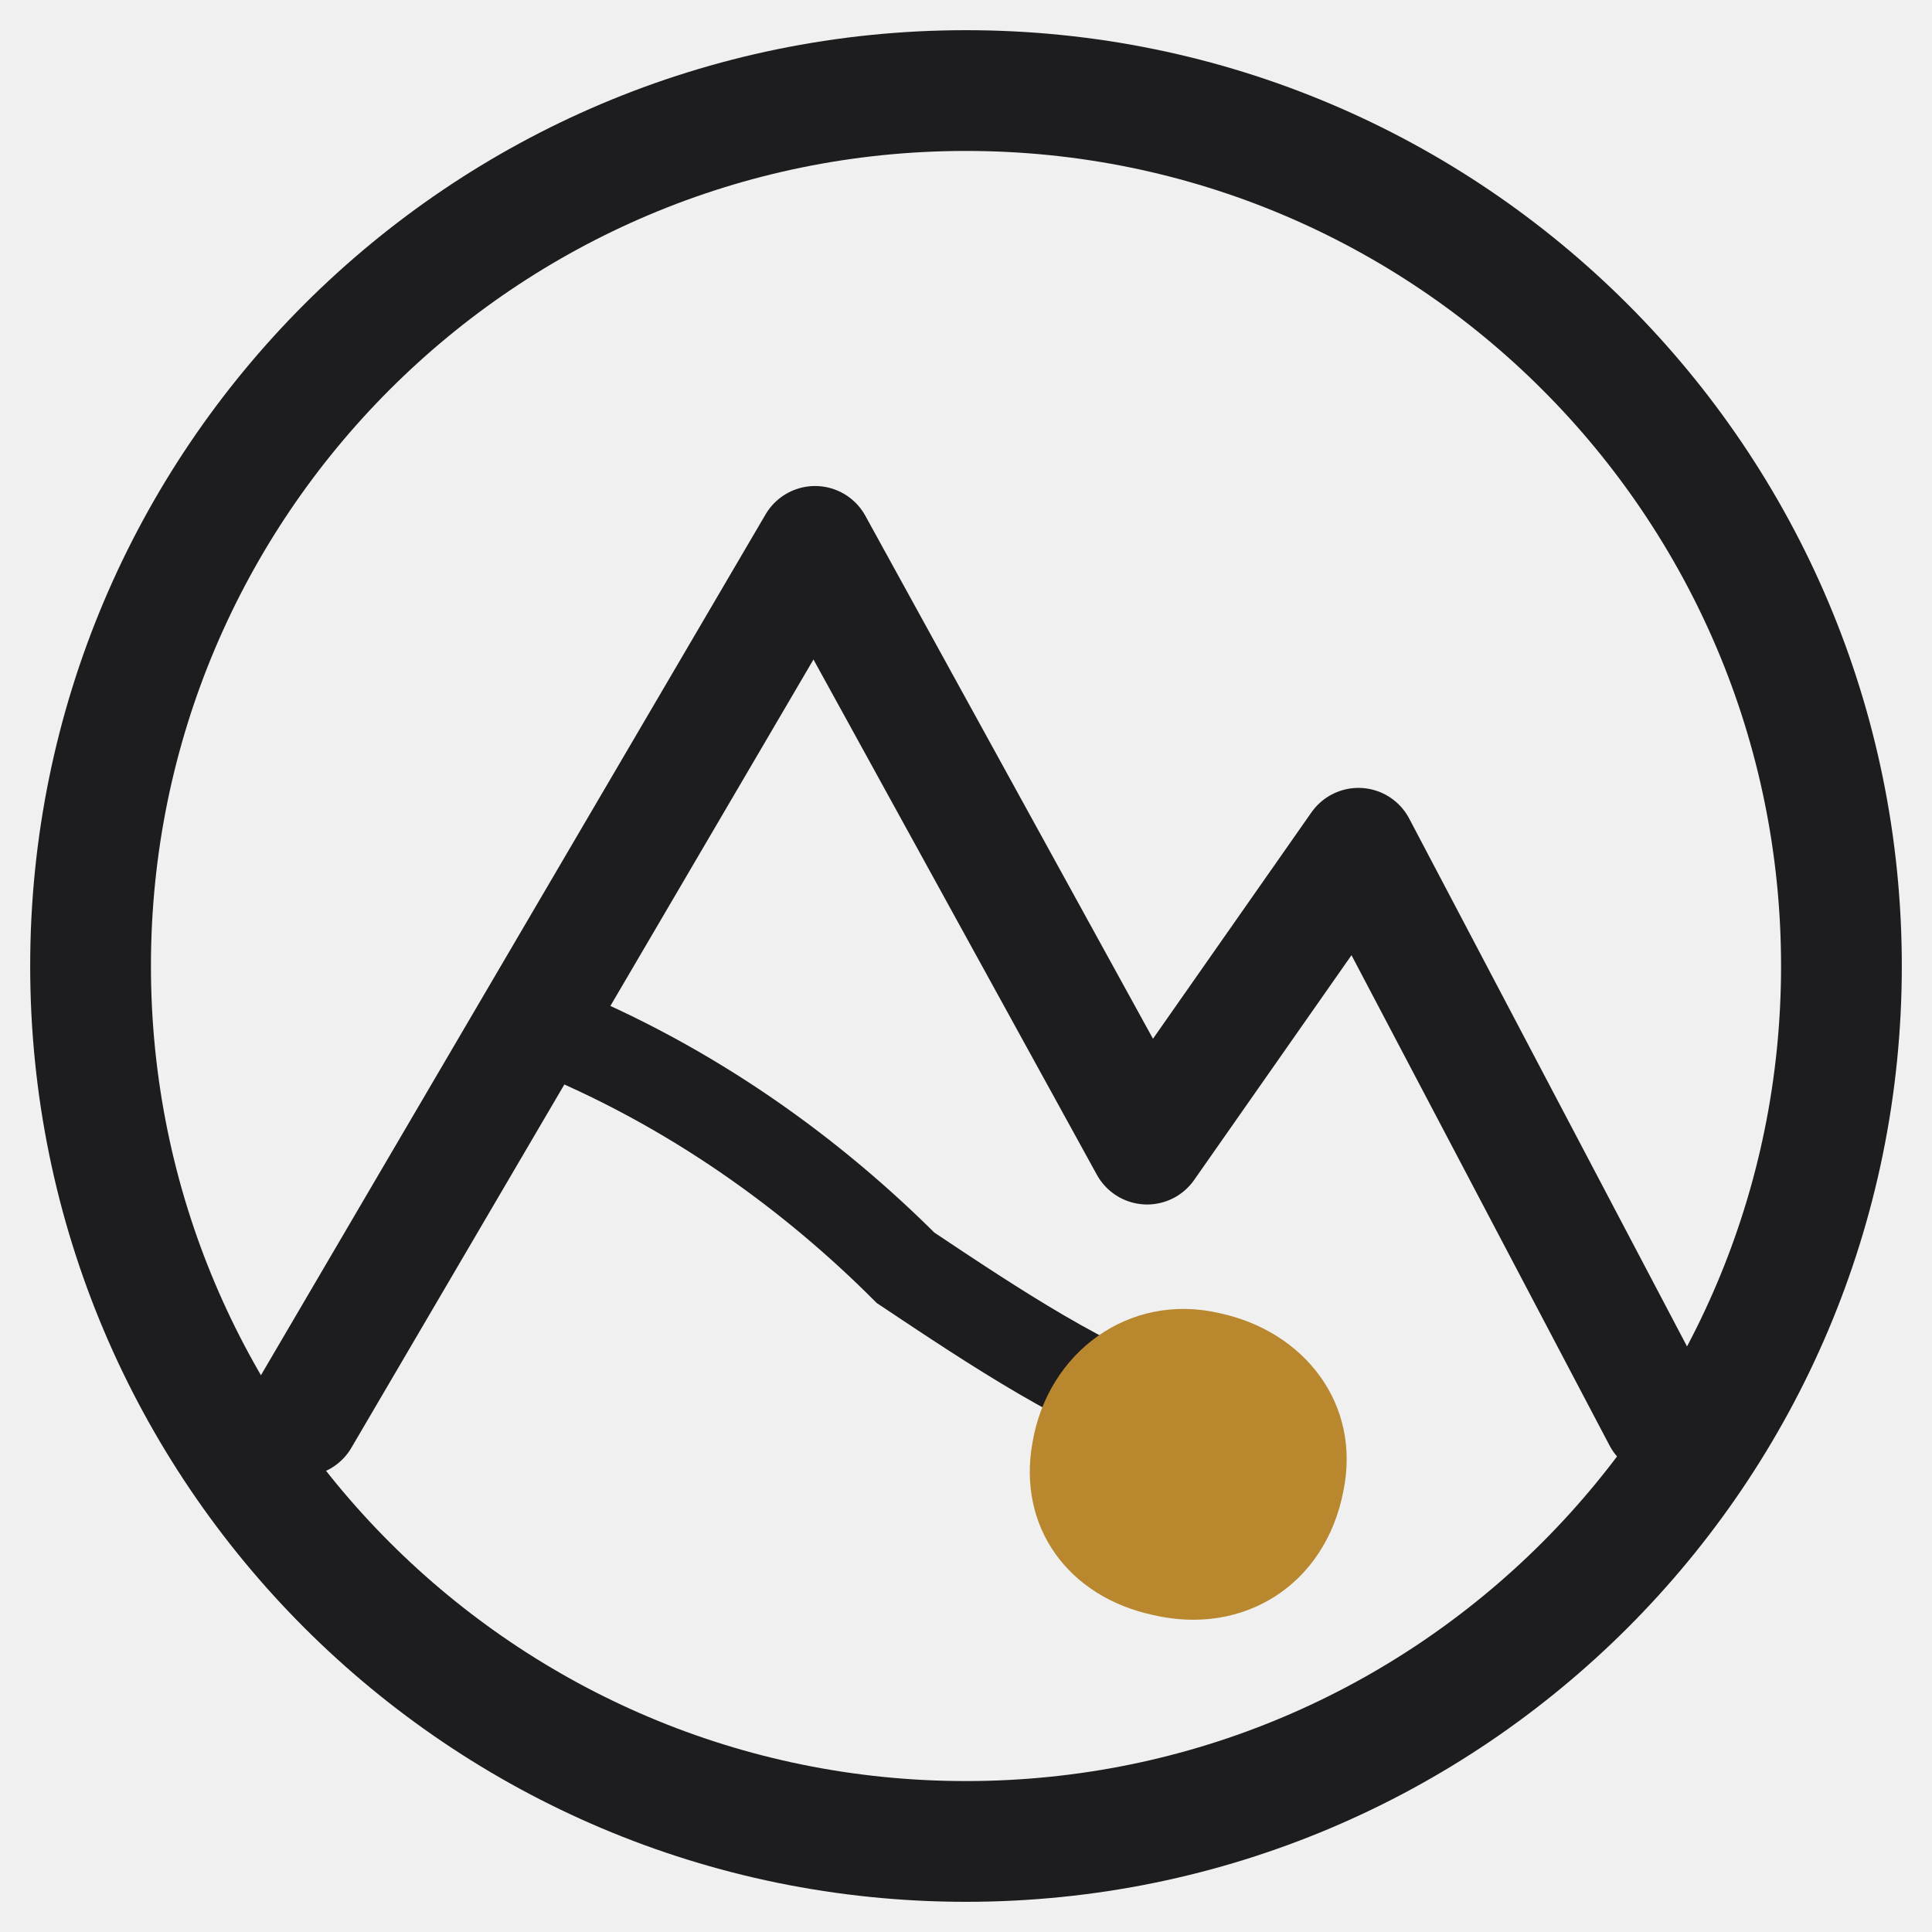
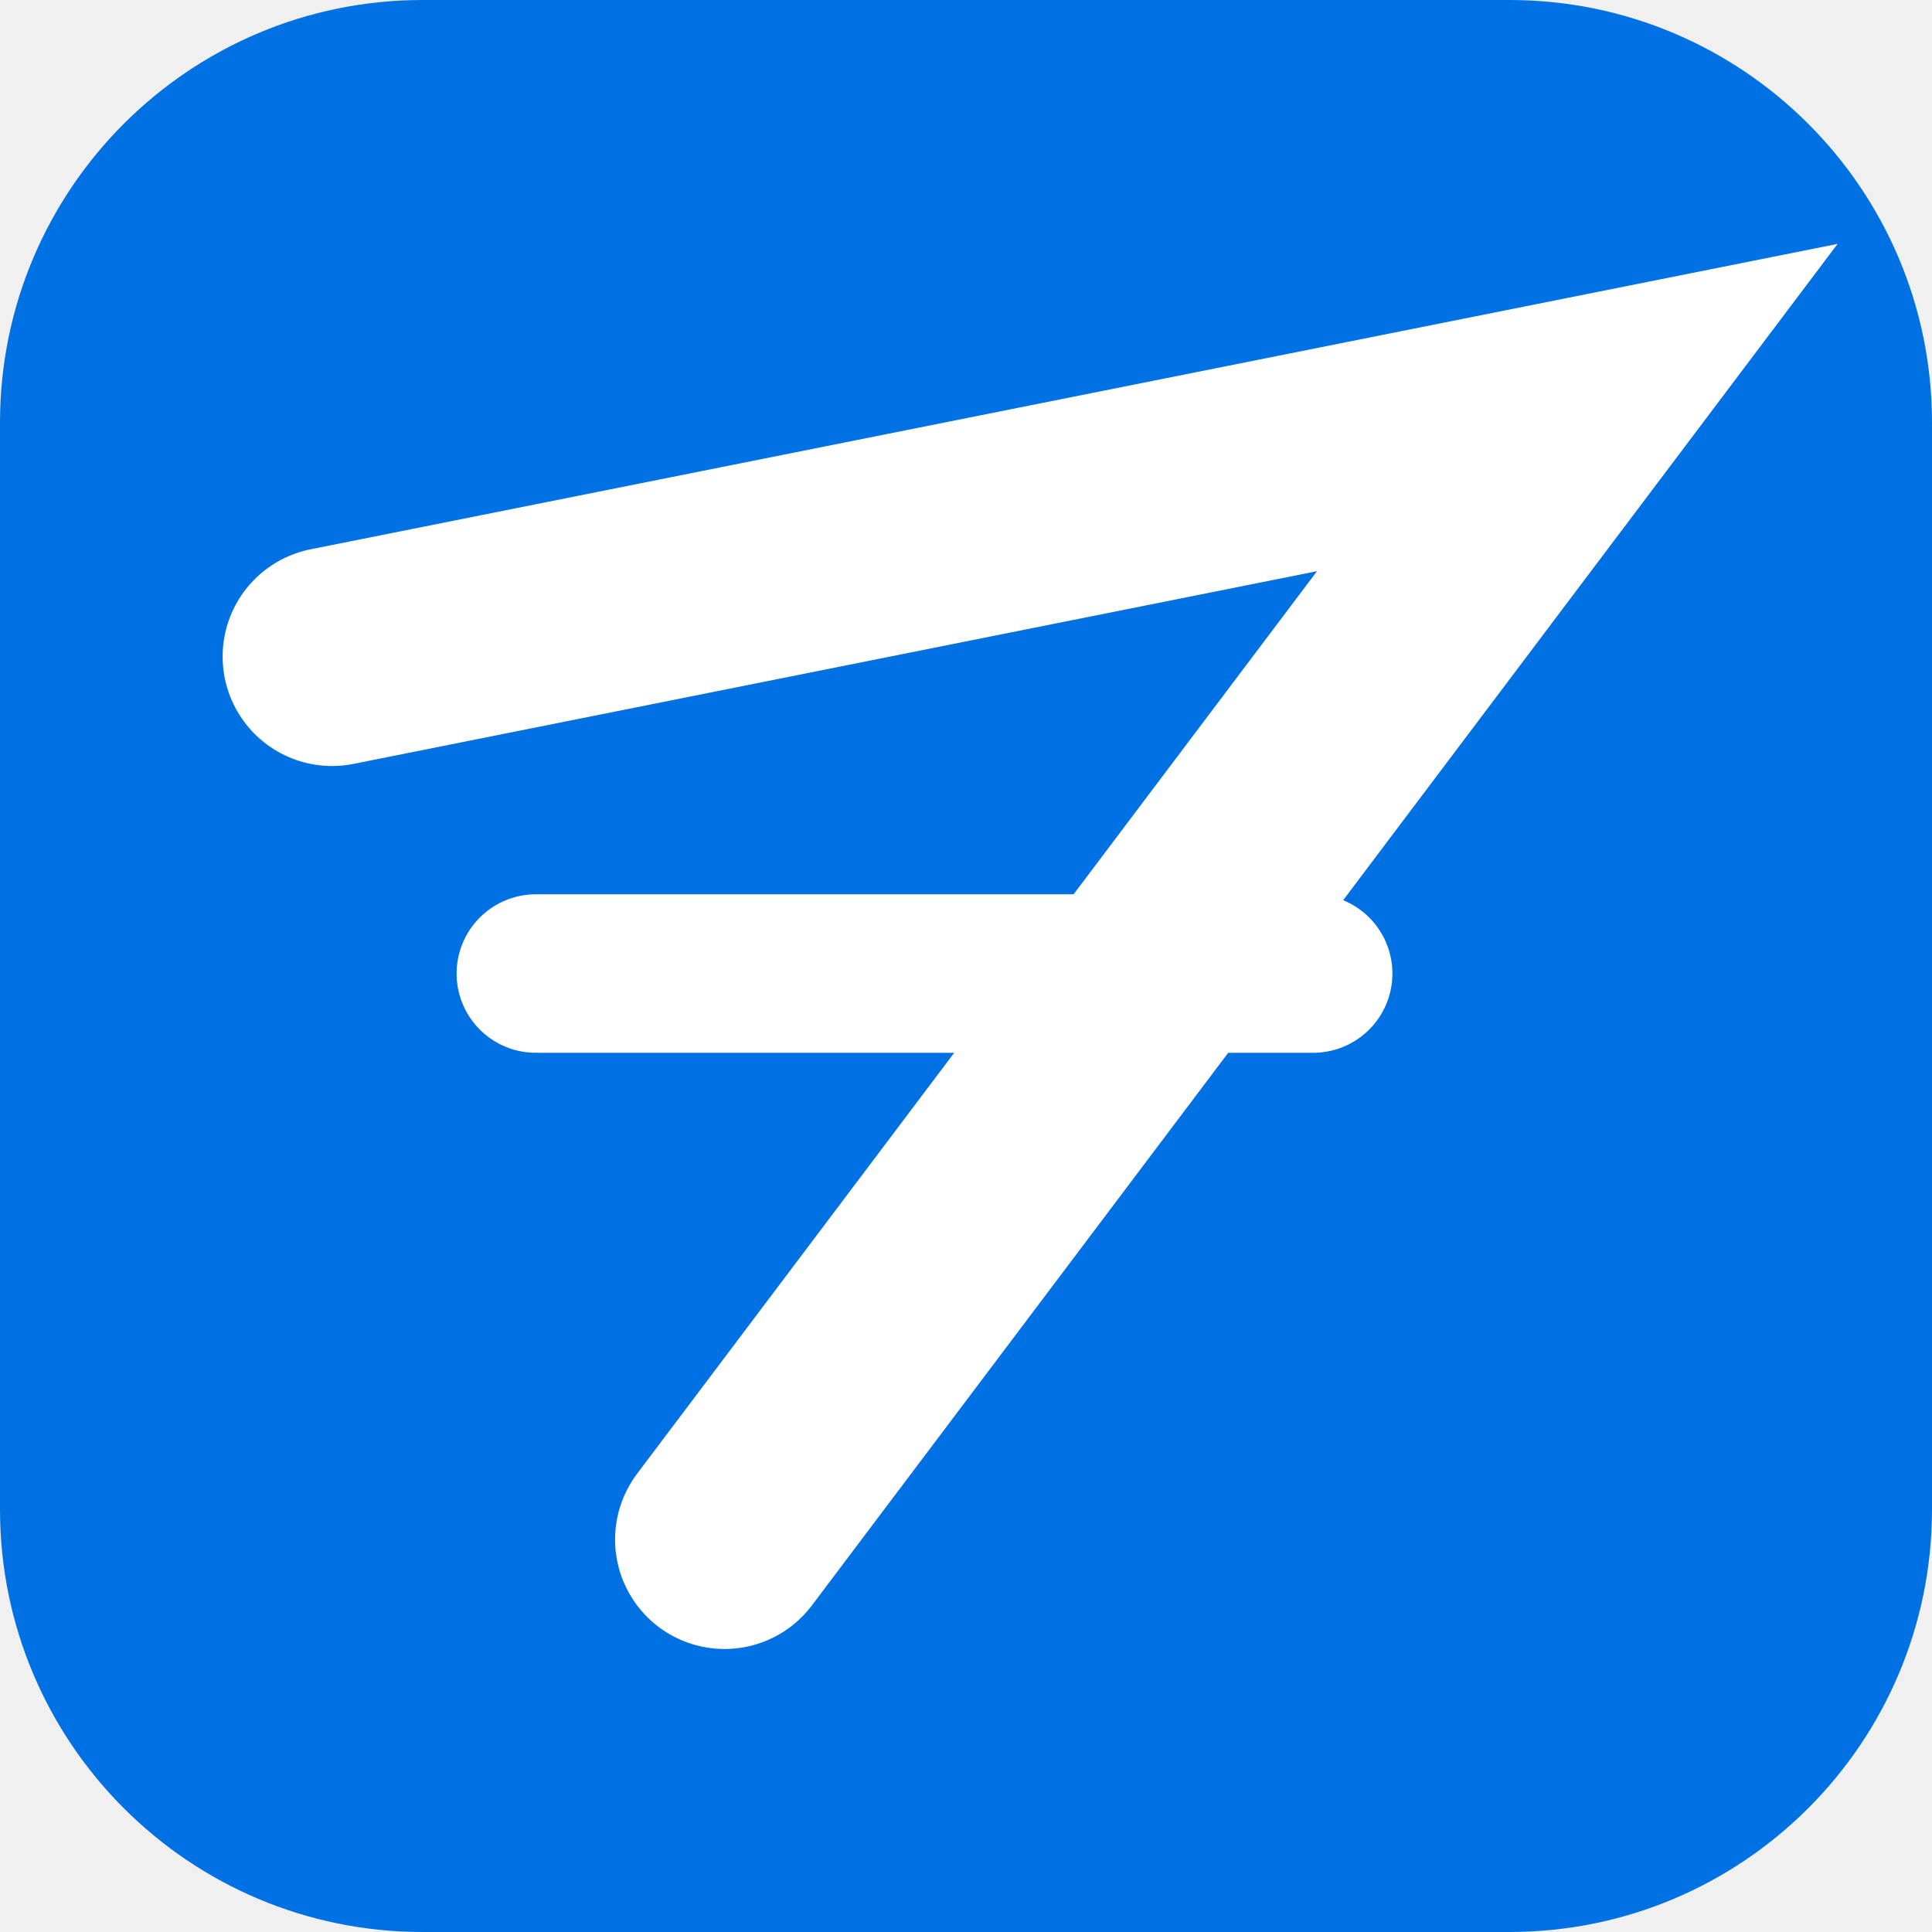
- <svg xmlns="http://www.w3.org/2000/svg" viewBox="0 0 64 64" fill="none">
-   <defs>
-     <clipPath id="bt-logo-mountain-clip">
-       <path d="M10 47L27 18L38 38L45 28L55 47Z" />
-     </clipPath>
-   </defs>
-   <circle cx="32" cy="32" r="29" stroke="#1d1d1f" stroke-width="4" />
-   <path d="M10 47L27 18L38 38L45 28L55 47" stroke="#1d1d1f" stroke-width="3.8" stroke-linecap="round" stroke-linejoin="round" />
-   <path d="M18 34C23 36 27 39 30 42C33 44 36 46 39 47" stroke="#1d1d1f" stroke-width="3" stroke-linecap="round" clip-path="url(#bt-logo-mountain-clip)" />
-   <path d="M34.2 47.8C34.7 44.8 37.4 42.8 40.4 43.5C43.2 44.1 45.1 46.5 44.5 49.4C43.9 52.5 41.2 54.2 38.2 53.5C35.4 52.9 33.7 50.6 34.2 47.8Z" fill="#B8872E" />
+ <svg xmlns="http://www.w3.org/2000/svg" viewBox="0 0 512 512">
+   <rect width="512" height="512" rx="112" fill="#0071e3" />
+   <path d="M 88 174 L 418 108 L 192 408" fill="none" stroke="#ffffff" stroke-width="58" stroke-linecap="round" stroke-linejoin="miter" stroke-miterlimit="10" />
+   <line x1="142" y1="258" x2="348" y2="258" stroke="#ffffff" stroke-width="42" stroke-linecap="round" />
</svg>
